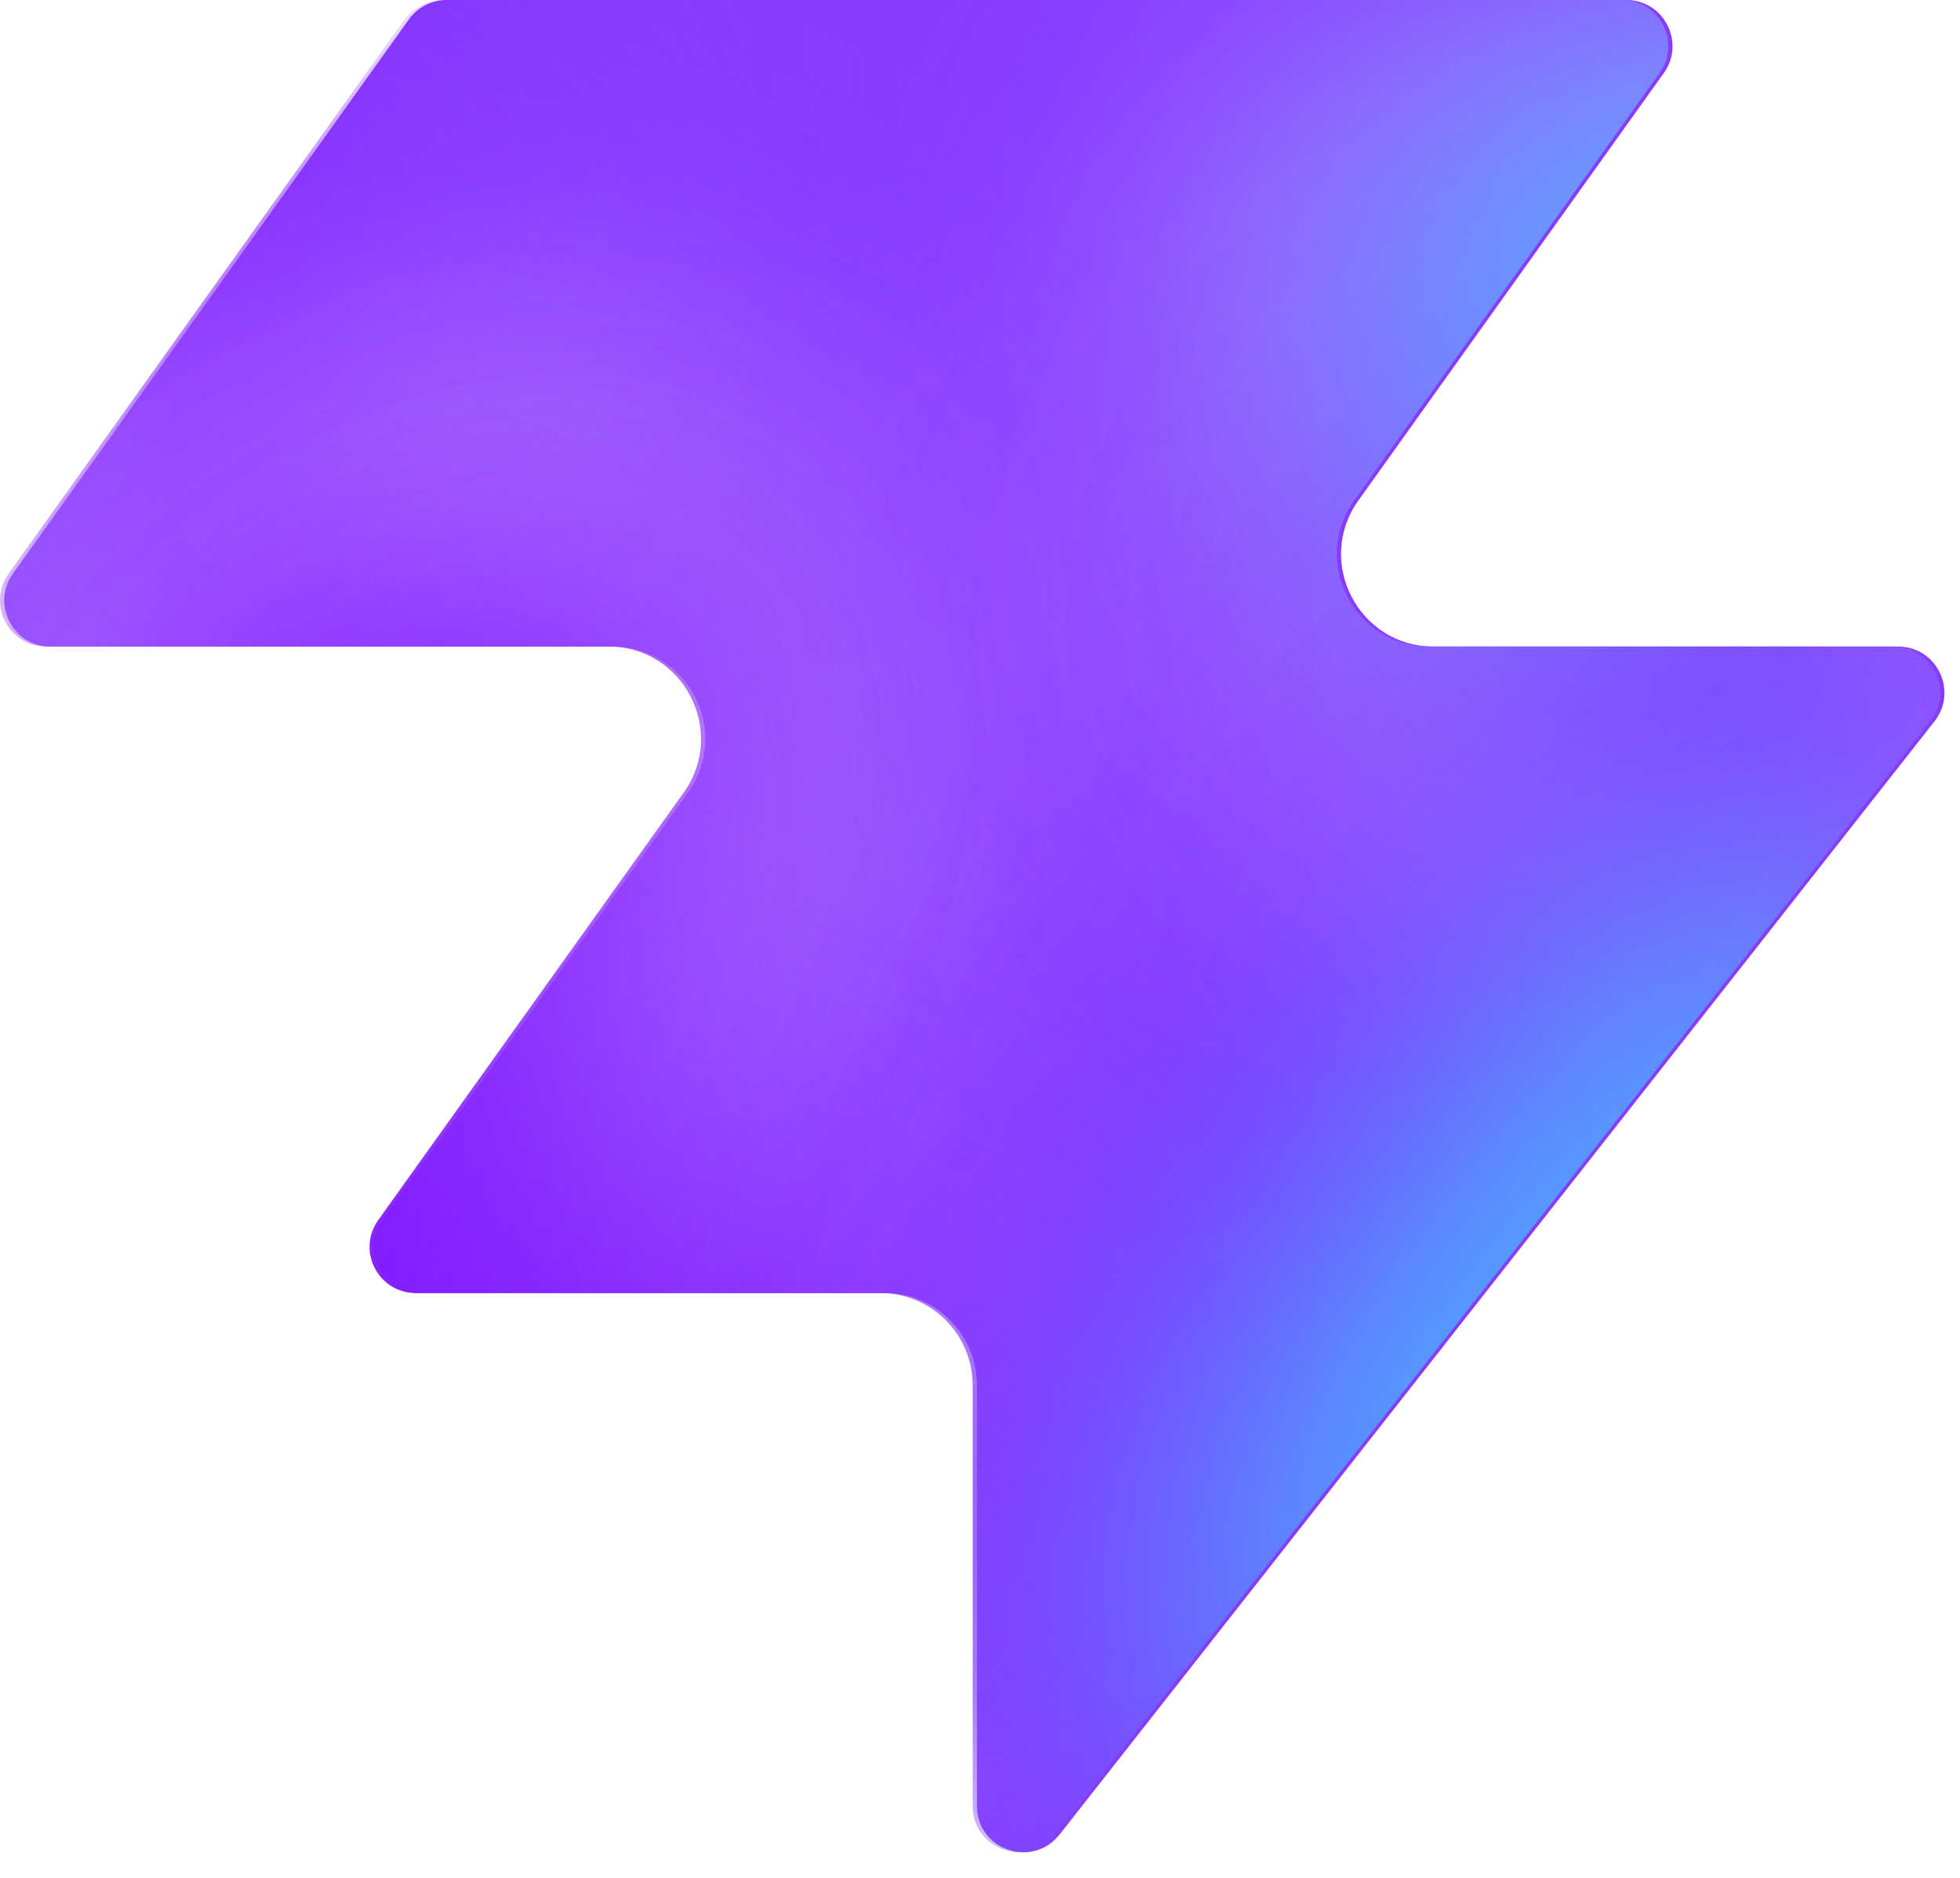
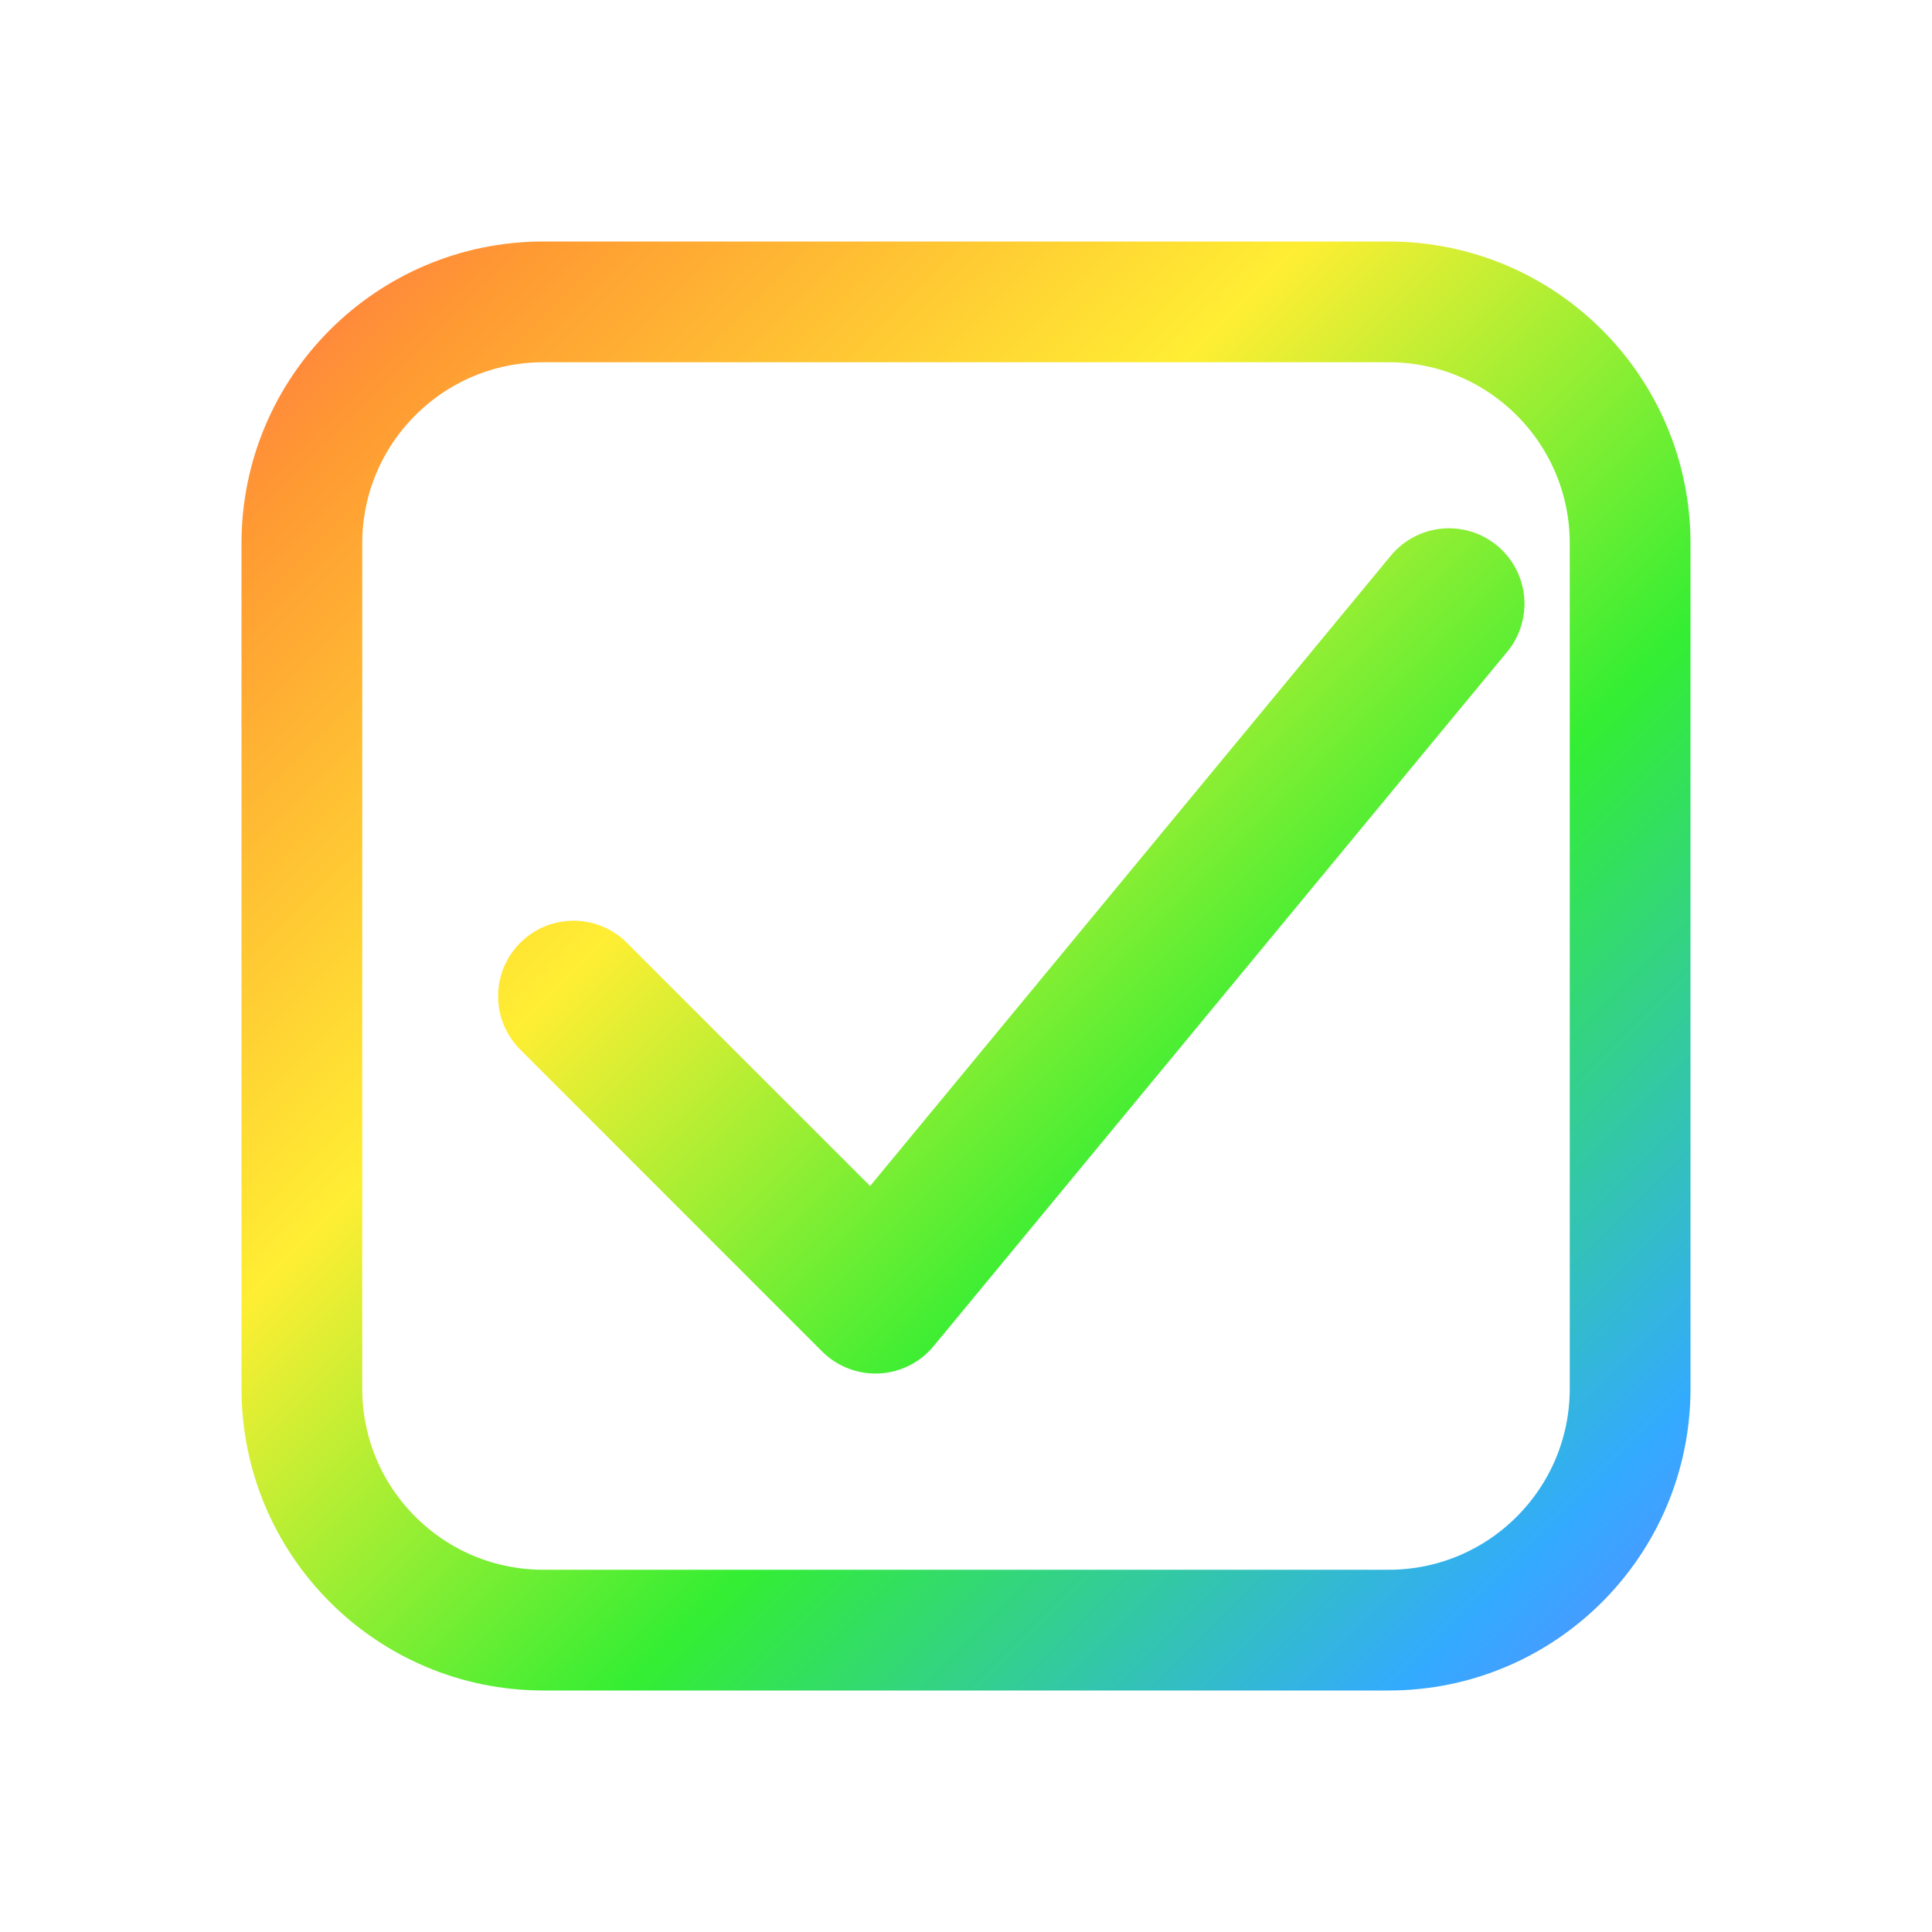
- <svg xmlns="http://www.w3.org/2000/svg" width="48" height="46" fill="none" viewBox="0 0 48 46">
-   <path fill="#863bff" d="M25.946 44.938c-.664.845-2.021.375-2.021-.698V33.937a2.26 2.26 0 0 0-2.262-2.262H10.287c-.92 0-1.456-1.04-.92-1.788l7.48-10.471c1.07-1.497 0-3.578-1.842-3.578H1.237c-.92 0-1.456-1.04-.92-1.788L10.013.474c.214-.297.556-.474.92-.474h28.894c.92 0 1.456 1.04.92 1.788l-7.48 10.471c-1.07 1.498 0 3.579 1.842 3.579h11.377c.943 0 1.473 1.088.89 1.83L25.947 44.94z" style="fill:#863bff;fill:color(display-p3 .525 .23 1);fill-opacity:1" />
-   <mask id="a" width="48" height="46" x="0" y="0" maskUnits="userSpaceOnUse" style="mask-type:alpha">
-     <path fill="#000" d="M25.842 44.938c-.664.844-2.021.375-2.021-.698V33.937a2.26 2.26 0 0 0-2.262-2.262H10.183c-.92 0-1.456-1.04-.92-1.788l7.48-10.471c1.07-1.498 0-3.579-1.842-3.579H1.133c-.92 0-1.456-1.04-.92-1.787L9.91.473c.214-.297.556-.474.92-.474h28.894c.92 0 1.456 1.04.92 1.788l-7.48 10.471c-1.07 1.498 0 3.578 1.842 3.578h11.377c.943 0 1.473 1.088.89 1.832L25.843 44.94z" style="fill:#000;fill-opacity:1" />
-   </mask>
-   <g mask="url(#a)">
-     <g filter="url(#b)">
-       <ellipse cx="5.508" cy="14.704" fill="#ede6ff" rx="5.508" ry="14.704" style="fill:#ede6ff;fill:color(display-p3 .927 .903 1);fill-opacity:1" transform="matrix(.00324 1 1 -.00324 -4.47 31.516)" />
-     </g>
-     <g filter="url(#c)">
-       <ellipse cx="10.399" cy="29.851" fill="#ede6ff" rx="10.399" ry="29.851" style="fill:#ede6ff;fill:color(display-p3 .927 .903 1);fill-opacity:1" transform="matrix(.00324 1 1 -.00324 -39.328 7.883)" />
-     </g>
-     <g filter="url(#d)">
-       <ellipse cx="5.508" cy="30.487" fill="#7e14ff" rx="5.508" ry="30.487" style="fill:#7e14ff;fill:color(display-p3 .492 .077 1);fill-opacity:1" transform="rotate(89.814 -25.913 -14.639)scale(1 -1)" />
-     </g>
-     <g filter="url(#e)">
-       <ellipse cx="5.508" cy="30.599" fill="#7e14ff" rx="5.508" ry="30.599" style="fill:#7e14ff;fill:color(display-p3 .492 .077 1);fill-opacity:1" transform="rotate(89.814 -32.644 -3.334)scale(1 -1)" />
-     </g>
-     <g filter="url(#f)">
-       <ellipse cx="5.508" cy="30.599" fill="#7e14ff" rx="5.508" ry="30.599" style="fill:#7e14ff;fill:color(display-p3 .492 .077 1);fill-opacity:1" transform="matrix(.00324 1 1 -.00324 -34.34 30.47)" />
-     </g>
-     <g filter="url(#g)">
-       <ellipse cx="14.072" cy="22.078" fill="#ede6ff" rx="14.072" ry="22.078" style="fill:#ede6ff;fill:color(display-p3 .927 .903 1);fill-opacity:1" transform="rotate(93.35 24.506 48.493)scale(-1 1)" />
-     </g>
-     <g filter="url(#h)">
-       <ellipse cx="3.47" cy="21.501" fill="#7e14ff" rx="3.47" ry="21.501" style="fill:#7e14ff;fill:color(display-p3 .492 .077 1);fill-opacity:1" transform="rotate(89.009 28.708 47.59)scale(-1 1)" />
-     </g>
-     <g filter="url(#i)">
-       <ellipse cx="3.47" cy="21.501" fill="#7e14ff" rx="3.47" ry="21.501" style="fill:#7e14ff;fill:color(display-p3 .492 .077 1);fill-opacity:1" transform="rotate(89.009 28.708 47.59)scale(-1 1)" />
-     </g>
-     <g filter="url(#j)">
-       <ellipse cx=".387" cy="8.972" fill="#7e14ff" rx="4.407" ry="29.108" style="fill:#7e14ff;fill:color(display-p3 .492 .077 1);fill-opacity:1" transform="rotate(39.51 .387 8.972)" />
-     </g>
-     <g filter="url(#k)">
-       <ellipse cx="47.523" cy="-6.092" fill="#7e14ff" rx="4.407" ry="29.108" style="fill:#7e14ff;fill:color(display-p3 .492 .077 1);fill-opacity:1" transform="rotate(37.892 47.523 -6.092)" />
-     </g>
-     <g filter="url(#l)">
-       <ellipse cx="41.412" cy="6.333" fill="#47bfff" rx="5.971" ry="9.665" style="fill:#47bfff;fill:color(display-p3 .28 .748 1);fill-opacity:1" transform="rotate(37.892 41.412 6.333)" />
-     </g>
-     <g filter="url(#m)">
-       <ellipse cx="-1.879" cy="38.332" fill="#7e14ff" rx="4.407" ry="29.108" style="fill:#7e14ff;fill:color(display-p3 .492 .077 1);fill-opacity:1" transform="rotate(37.892 -1.88 38.332)" />
-     </g>
-     <g filter="url(#n)">
-       <ellipse cx="-1.879" cy="38.332" fill="#7e14ff" rx="4.407" ry="29.108" style="fill:#7e14ff;fill:color(display-p3 .492 .077 1);fill-opacity:1" transform="rotate(37.892 -1.88 38.332)" />
-     </g>
-     <g filter="url(#o)">
-       <ellipse cx="35.651" cy="29.907" fill="#7e14ff" rx="4.407" ry="29.108" style="fill:#7e14ff;fill:color(display-p3 .492 .077 1);fill-opacity:1" transform="rotate(37.892 35.651 29.907)" />
-     </g>
-     <g filter="url(#p)">
-       <ellipse cx="38.418" cy="32.4" fill="#47bfff" rx="5.971" ry="15.297" style="fill:#47bfff;fill:color(display-p3 .28 .748 1);fill-opacity:1" transform="rotate(37.892 38.418 32.4)" />
-     </g>
-   </g>
+ <svg xmlns="http://www.w3.org/2000/svg" viewBox="0 0 64 64">
  <defs>
-     <filter id="b" width="60.045" height="41.654" x="-19.77" y="16.149" color-interpolation-filters="sRGB" filterUnits="userSpaceOnUse">
-       <feFlood flood-opacity="0" result="BackgroundImageFix" />
-       <feBlend in="SourceGraphic" in2="BackgroundImageFix" result="shape" />
-       <feGaussianBlur result="effect1_foregroundBlur_2002_17158" stdDeviation="7.659" />
-     </filter>
-     <filter id="c" width="90.34" height="51.437" x="-54.613" y="-7.533" color-interpolation-filters="sRGB" filterUnits="userSpaceOnUse">
-       <feFlood flood-opacity="0" result="BackgroundImageFix" />
-       <feBlend in="SourceGraphic" in2="BackgroundImageFix" result="shape" />
-       <feGaussianBlur result="effect1_foregroundBlur_2002_17158" stdDeviation="7.659" />
-     </filter>
-     <filter id="d" width="79.355" height="29.4" x="-49.64" y="2.03" color-interpolation-filters="sRGB" filterUnits="userSpaceOnUse">
-       <feFlood flood-opacity="0" result="BackgroundImageFix" />
-       <feBlend in="SourceGraphic" in2="BackgroundImageFix" result="shape" />
-       <feGaussianBlur result="effect1_foregroundBlur_2002_17158" stdDeviation="4.596" />
-     </filter>
-     <filter id="e" width="79.579" height="29.4" x="-45.045" y="20.029" color-interpolation-filters="sRGB" filterUnits="userSpaceOnUse">
-       <feFlood flood-opacity="0" result="BackgroundImageFix" />
-       <feBlend in="SourceGraphic" in2="BackgroundImageFix" result="shape" />
-       <feGaussianBlur result="effect1_foregroundBlur_2002_17158" stdDeviation="4.596" />
-     </filter>
-     <filter id="f" width="79.579" height="29.4" x="-43.513" y="21.178" color-interpolation-filters="sRGB" filterUnits="userSpaceOnUse">
-       <feFlood flood-opacity="0" result="BackgroundImageFix" />
-       <feBlend in="SourceGraphic" in2="BackgroundImageFix" result="shape" />
-       <feGaussianBlur result="effect1_foregroundBlur_2002_17158" stdDeviation="4.596" />
-     </filter>
-     <filter id="g" width="74.749" height="58.852" x="15.756" y="-17.901" color-interpolation-filters="sRGB" filterUnits="userSpaceOnUse">
-       <feFlood flood-opacity="0" result="BackgroundImageFix" />
-       <feBlend in="SourceGraphic" in2="BackgroundImageFix" result="shape" />
-       <feGaussianBlur result="effect1_foregroundBlur_2002_17158" stdDeviation="7.659" />
-     </filter>
-     <filter id="h" width="61.377" height="25.362" x="23.548" y="2.284" color-interpolation-filters="sRGB" filterUnits="userSpaceOnUse">
-       <feFlood flood-opacity="0" result="BackgroundImageFix" />
-       <feBlend in="SourceGraphic" in2="BackgroundImageFix" result="shape" />
-       <feGaussianBlur result="effect1_foregroundBlur_2002_17158" stdDeviation="4.596" />
-     </filter>
-     <filter id="i" width="61.377" height="25.362" x="23.548" y="2.284" color-interpolation-filters="sRGB" filterUnits="userSpaceOnUse">
-       <feFlood flood-opacity="0" result="BackgroundImageFix" />
-       <feBlend in="SourceGraphic" in2="BackgroundImageFix" result="shape" />
-       <feGaussianBlur result="effect1_foregroundBlur_2002_17158" stdDeviation="4.596" />
-     </filter>
-     <filter id="j" width="56.045" height="63.649" x="-27.636" y="-22.853" color-interpolation-filters="sRGB" filterUnits="userSpaceOnUse">
-       <feFlood flood-opacity="0" result="BackgroundImageFix" />
-       <feBlend in="SourceGraphic" in2="BackgroundImageFix" result="shape" />
-       <feGaussianBlur result="effect1_foregroundBlur_2002_17158" stdDeviation="4.596" />
-     </filter>
-     <filter id="k" width="54.814" height="64.646" x="20.116" y="-38.415" color-interpolation-filters="sRGB" filterUnits="userSpaceOnUse">
-       <feFlood flood-opacity="0" result="BackgroundImageFix" />
-       <feBlend in="SourceGraphic" in2="BackgroundImageFix" result="shape" />
-       <feGaussianBlur result="effect1_foregroundBlur_2002_17158" stdDeviation="4.596" />
-     </filter>
-     <filter id="l" width="33.541" height="35.313" x="24.641" y="-11.323" color-interpolation-filters="sRGB" filterUnits="userSpaceOnUse">
-       <feFlood flood-opacity="0" result="BackgroundImageFix" />
-       <feBlend in="SourceGraphic" in2="BackgroundImageFix" result="shape" />
-       <feGaussianBlur result="effect1_foregroundBlur_2002_17158" stdDeviation="4.596" />
-     </filter>
-     <filter id="m" width="54.814" height="64.646" x="-29.286" y="6.009" color-interpolation-filters="sRGB" filterUnits="userSpaceOnUse">
-       <feFlood flood-opacity="0" result="BackgroundImageFix" />
-       <feBlend in="SourceGraphic" in2="BackgroundImageFix" result="shape" />
-       <feGaussianBlur result="effect1_foregroundBlur_2002_17158" stdDeviation="4.596" />
-     </filter>
-     <filter id="n" width="54.814" height="64.646" x="-29.286" y="6.009" color-interpolation-filters="sRGB" filterUnits="userSpaceOnUse">
-       <feFlood flood-opacity="0" result="BackgroundImageFix" />
-       <feBlend in="SourceGraphic" in2="BackgroundImageFix" result="shape" />
-       <feGaussianBlur result="effect1_foregroundBlur_2002_17158" stdDeviation="4.596" />
-     </filter>
-     <filter id="o" width="54.814" height="64.646" x="8.244" y="-2.416" color-interpolation-filters="sRGB" filterUnits="userSpaceOnUse">
-       <feFlood flood-opacity="0" result="BackgroundImageFix" />
-       <feBlend in="SourceGraphic" in2="BackgroundImageFix" result="shape" />
-       <feGaussianBlur result="effect1_foregroundBlur_2002_17158" stdDeviation="4.596" />
-     </filter>
-     <filter id="p" width="39.409" height="43.623" x="18.713" y="10.588" color-interpolation-filters="sRGB" filterUnits="userSpaceOnUse">
-       <feFlood flood-opacity="0" result="BackgroundImageFix" />
-       <feBlend in="SourceGraphic" in2="BackgroundImageFix" result="shape" />
-       <feGaussianBlur result="effect1_foregroundBlur_2002_17158" stdDeviation="4.596" />
-     </filter>
+     <linearGradient id="g" x1="0" y1="0" x2="64" y2="64" gradientUnits="userSpaceOnUse">
+       <stop offset="0%" stop-color="#ff3366" />
+       <stop offset="20%" stop-color="#ff9933" />
+       <stop offset="40%" stop-color="#ffee33" />
+       <stop offset="60%" stop-color="#33ee33" />
+       <stop offset="80%" stop-color="#33aaff" />
+       <stop offset="100%" stop-color="#aa55ff" />
+     </linearGradient>
  </defs>
+   <rect x="10" y="10" width="44" height="44" rx="8" ry="8" fill="none" stroke="url(#g)" stroke-width="4" />
+   <path d="M19 33 L29 43 L48 20" fill="none" stroke="url(#g)" stroke-width="5" stroke-linecap="round" stroke-linejoin="round" />
</svg>
